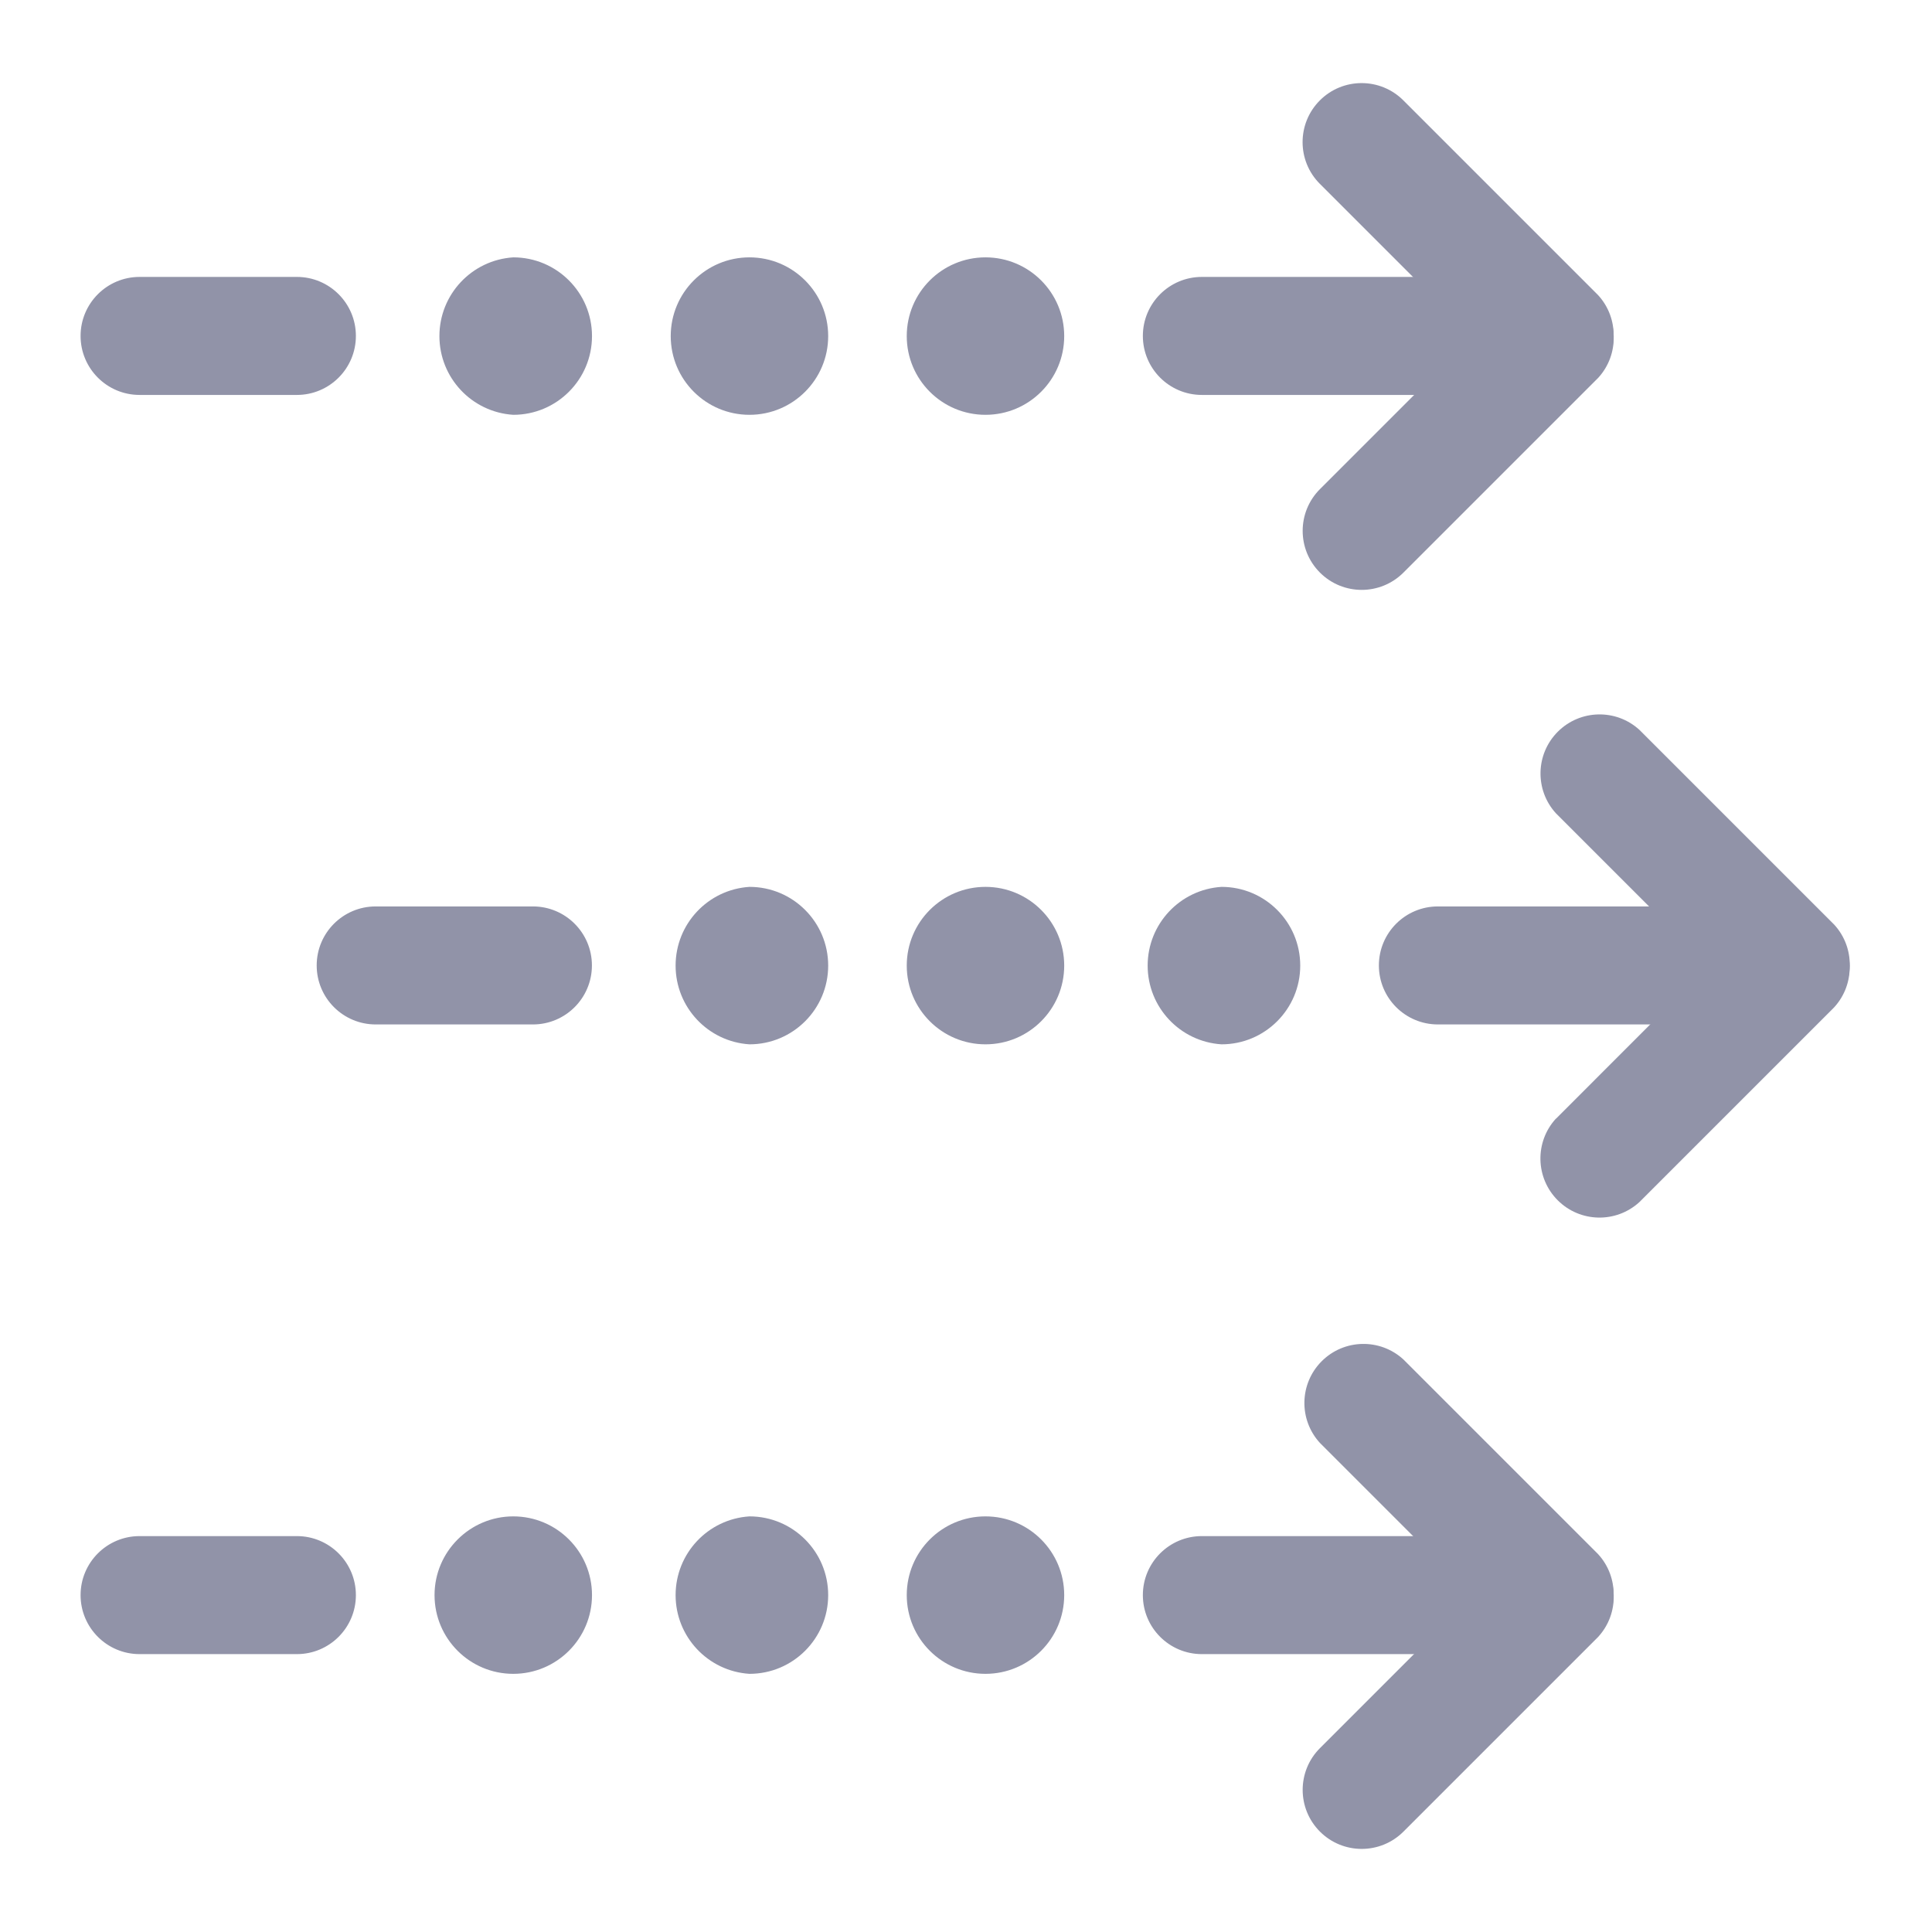
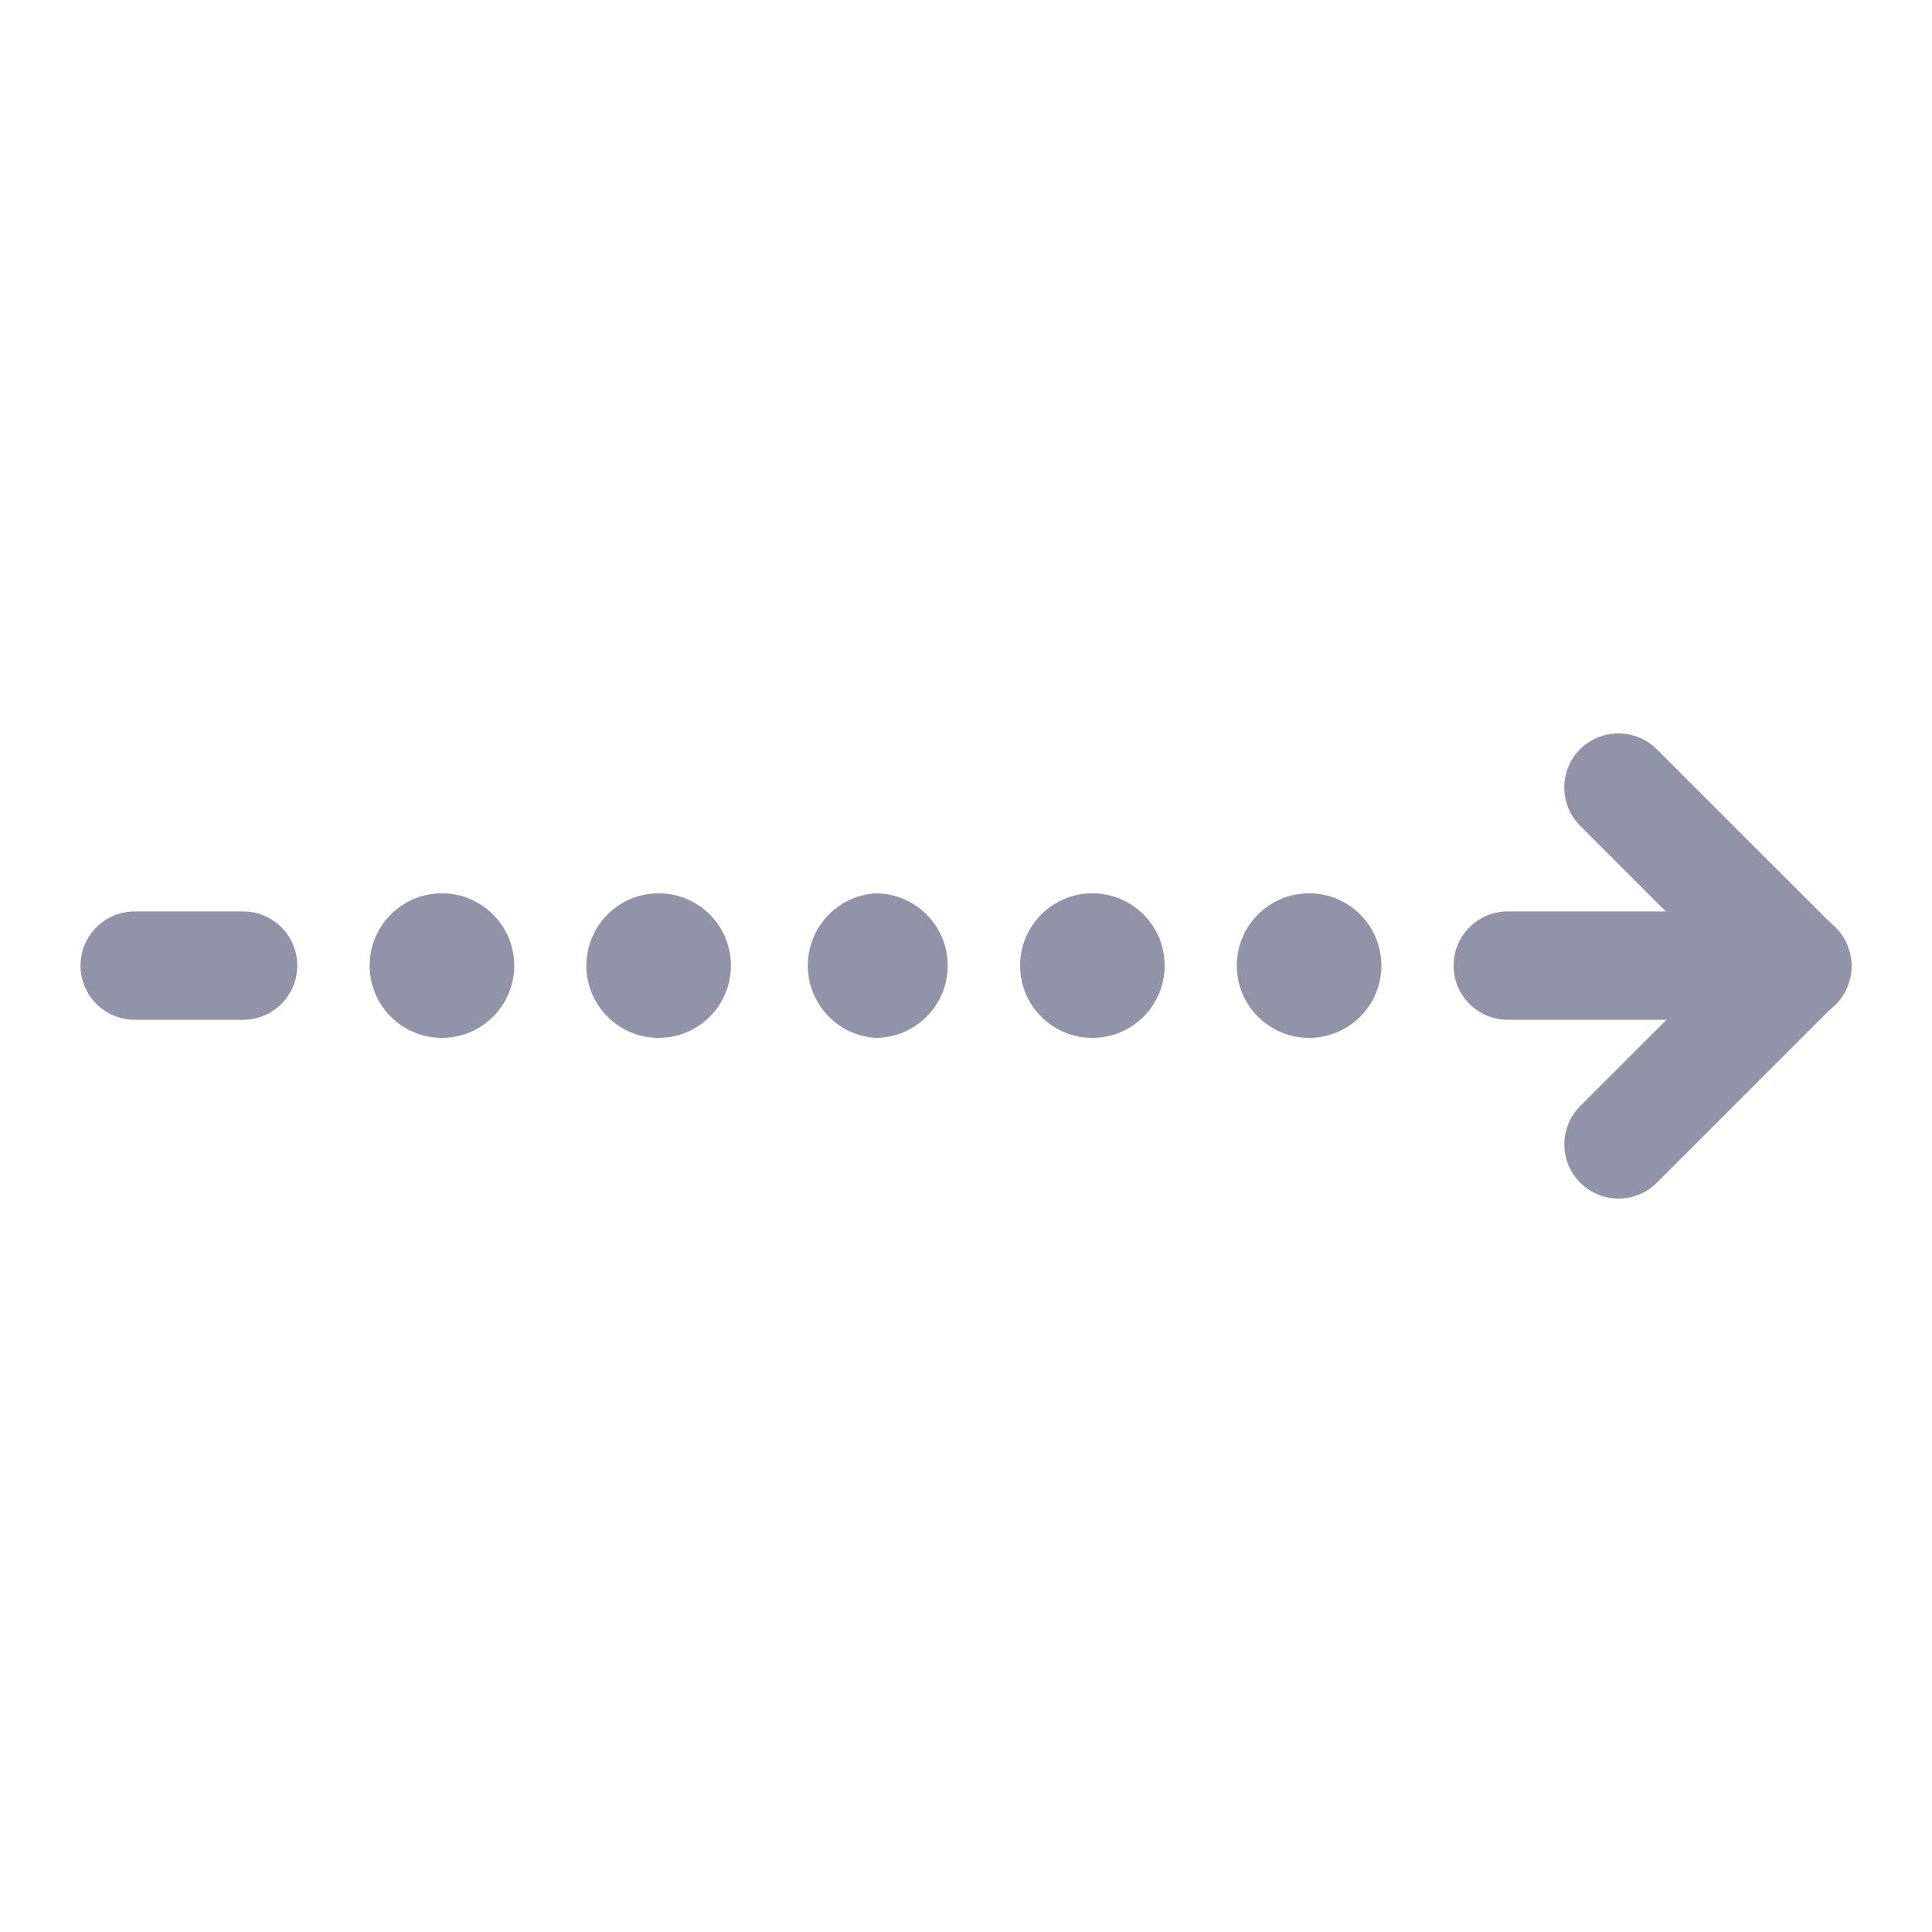
- <svg xmlns="http://www.w3.org/2000/svg" xmlns:xlink="http://www.w3.org/1999/xlink" class="svg-icon svg-icon-ms svg-icon-ring active" data-mode="multi" width="36" height="36">
+ <svg xmlns="http://www.w3.org/2000/svg" xmlns:xlink="http://www.w3.org/1999/xlink" class="svg-icon svg-icon-sm svg-icon-ring" width="24" height="24">
  <defs>
-     <symbol id="ic_multi" viewBox="0 0 24 24" fill="#9193A8">
-       <path d="M1.733 3.44h1.955a.733.733 0 0 1 0 1.466H1.734a.733.733 0 0 1 0-1.466zM6.376 3.197a.978.978 0 0 1 0 1.956.98.98 0 0 1 0-1.956zM9.31 3.197a.978.978 0 0 1 0 1.956.978.978 0 0 1 0-1.956zM12.242 3.197a.978.978 0 0 1 0 1.956.978.978 0 0 1 0-1.956zM14.93 3.44h2.933a.733.733 0 0 1 0 1.466H14.93a.733.733 0 0 1 0-1.466z" fill="#9193A8" />
-       <path d="M17.433 1.247l2.42 2.42a.734.734 0 0 1-1.037 1.037l-2.42-2.42a.732.732 0 0 1 1.037-1.037z" fill="#9193A8" />
-       <path d="M16.397 6.076l2.42-2.42a.734.734 0 0 1 1.037 1.037l-2.42 2.42a.732.732 0 0 1-1.037-1.037z" fill="#9193A8" />
-       <path d="M1.733 19.082h1.955a.733.733 0 0 1 0 1.466H1.734a.733.733 0 0 1 0-1.466zM6.376 18.837a.978.978 0 0 1 0 1.956.978.978 0 0 1-.978-.978c0-.54.44-.978.978-.978zM9.31 18.837a.978.978 0 0 1 0 1.956.98.98 0 0 1 0-1.956zM12.242 18.837a.978.978 0 0 1 0 1.956.978.978 0 0 1 0-1.956zM14.93 19.082h2.933a.733.733 0 0 1 0 1.466H14.93a.733.733 0 0 1 0-1.466z" fill="#9193A8" />
-       <path d="M17.433 16.887l2.42 2.42a.734.734 0 0 1-1.037 1.037l-2.42-2.42a.734.734 0 0 1 1.037-1.037z" fill="#9193A8" />
-       <path d="M16.397 21.716l2.42-2.42a.734.734 0 0 1 1.037 1.037l-2.42 2.42a.732.732 0 0 1-1.037-1.037z" fill="#9193A8" />
-       <path d="M4.666 11.26H6.62a.733.733 0 0 1 0 1.466H4.667a.733.733 0 0 1 0-1.466zM9.31 11.017a.978.978 0 0 1 0 1.956.98.98 0 0 1 0-1.956zM12.242 11.017a.978.978 0 0 1 0 1.956.978.978 0 0 1 0-1.956zM15.174 11.017a.978.978 0 0 1 0 1.956.98.98 0 0 1 0-1.956zM17.863 11.26h2.933a.733.733 0 0 1 0 1.466h-2.934a.733.733 0 0 1 0-1.466z" fill="#9193A8" />
-       <path d="M20.366 9.067l2.42 2.42a.734.734 0 0 1-1.037 1.037l-2.42-2.42a.734.734 0 0 1 1.037-1.037z" fill="#9193A8" />
-       <path d="M19.33 13.896l2.418-2.42a.734.734 0 0 1 1.037 1.037l-2.42 2.42a.734.734 0 0 1-1.037-1.037z" fill="#9193A8" />
+     <symbol id="ic_single" viewBox="0 0 24 24" fill="#9193A8">
+       <path d="M1.673 11.322H3.02a.673.673 0 0 1 0 1.346H1.673a.673.673 0 0 1 0-1.346zM5.49 11.097a.898.898 0 0 1 0 1.796.898.898 0 0 1 0-1.796zM8.182 11.097a.898.898 0 0 1 0 1.796.898.898 0 0 1 0-1.796zM10.875 11.097a.898.898 0 0 1 0 1.796.9.9 0 0 1 0-1.796zM13.57 11.097a.898.898 0 0 1 0 1.796.898.898 0 0 1 0-1.796zM16.262 11.097a.898.898 0 0 1 0 1.796.898.898 0 0 1 0-1.796zM18.73 11.322h2.245a.673.673 0 0 1 0 1.346H18.73a.672.672 0 0 1 0-1.346z" fill="#9193A8" />
+       <path d="M20.58 9.306l2.223 2.222a.673.673 0 0 1-.952.952l-2.222-2.222a.673.673 0 0 1 0-.952.675.675 0 0 1 .95 0z" fill="#9193A8" />
+       <path d="M19.63 13.74l2.22-2.22a.673.673 0 0 1 .952.952l-2.22 2.22a.673.673 0 0 1-.952-.952z" fill="#9193A8" />
    </symbol>
  </defs>
-   <use xlink:href="#ic_multi" fill="#9193A8" />
+   <use xlink:href="#ic_single" fill="#9193A8" />
</svg>
